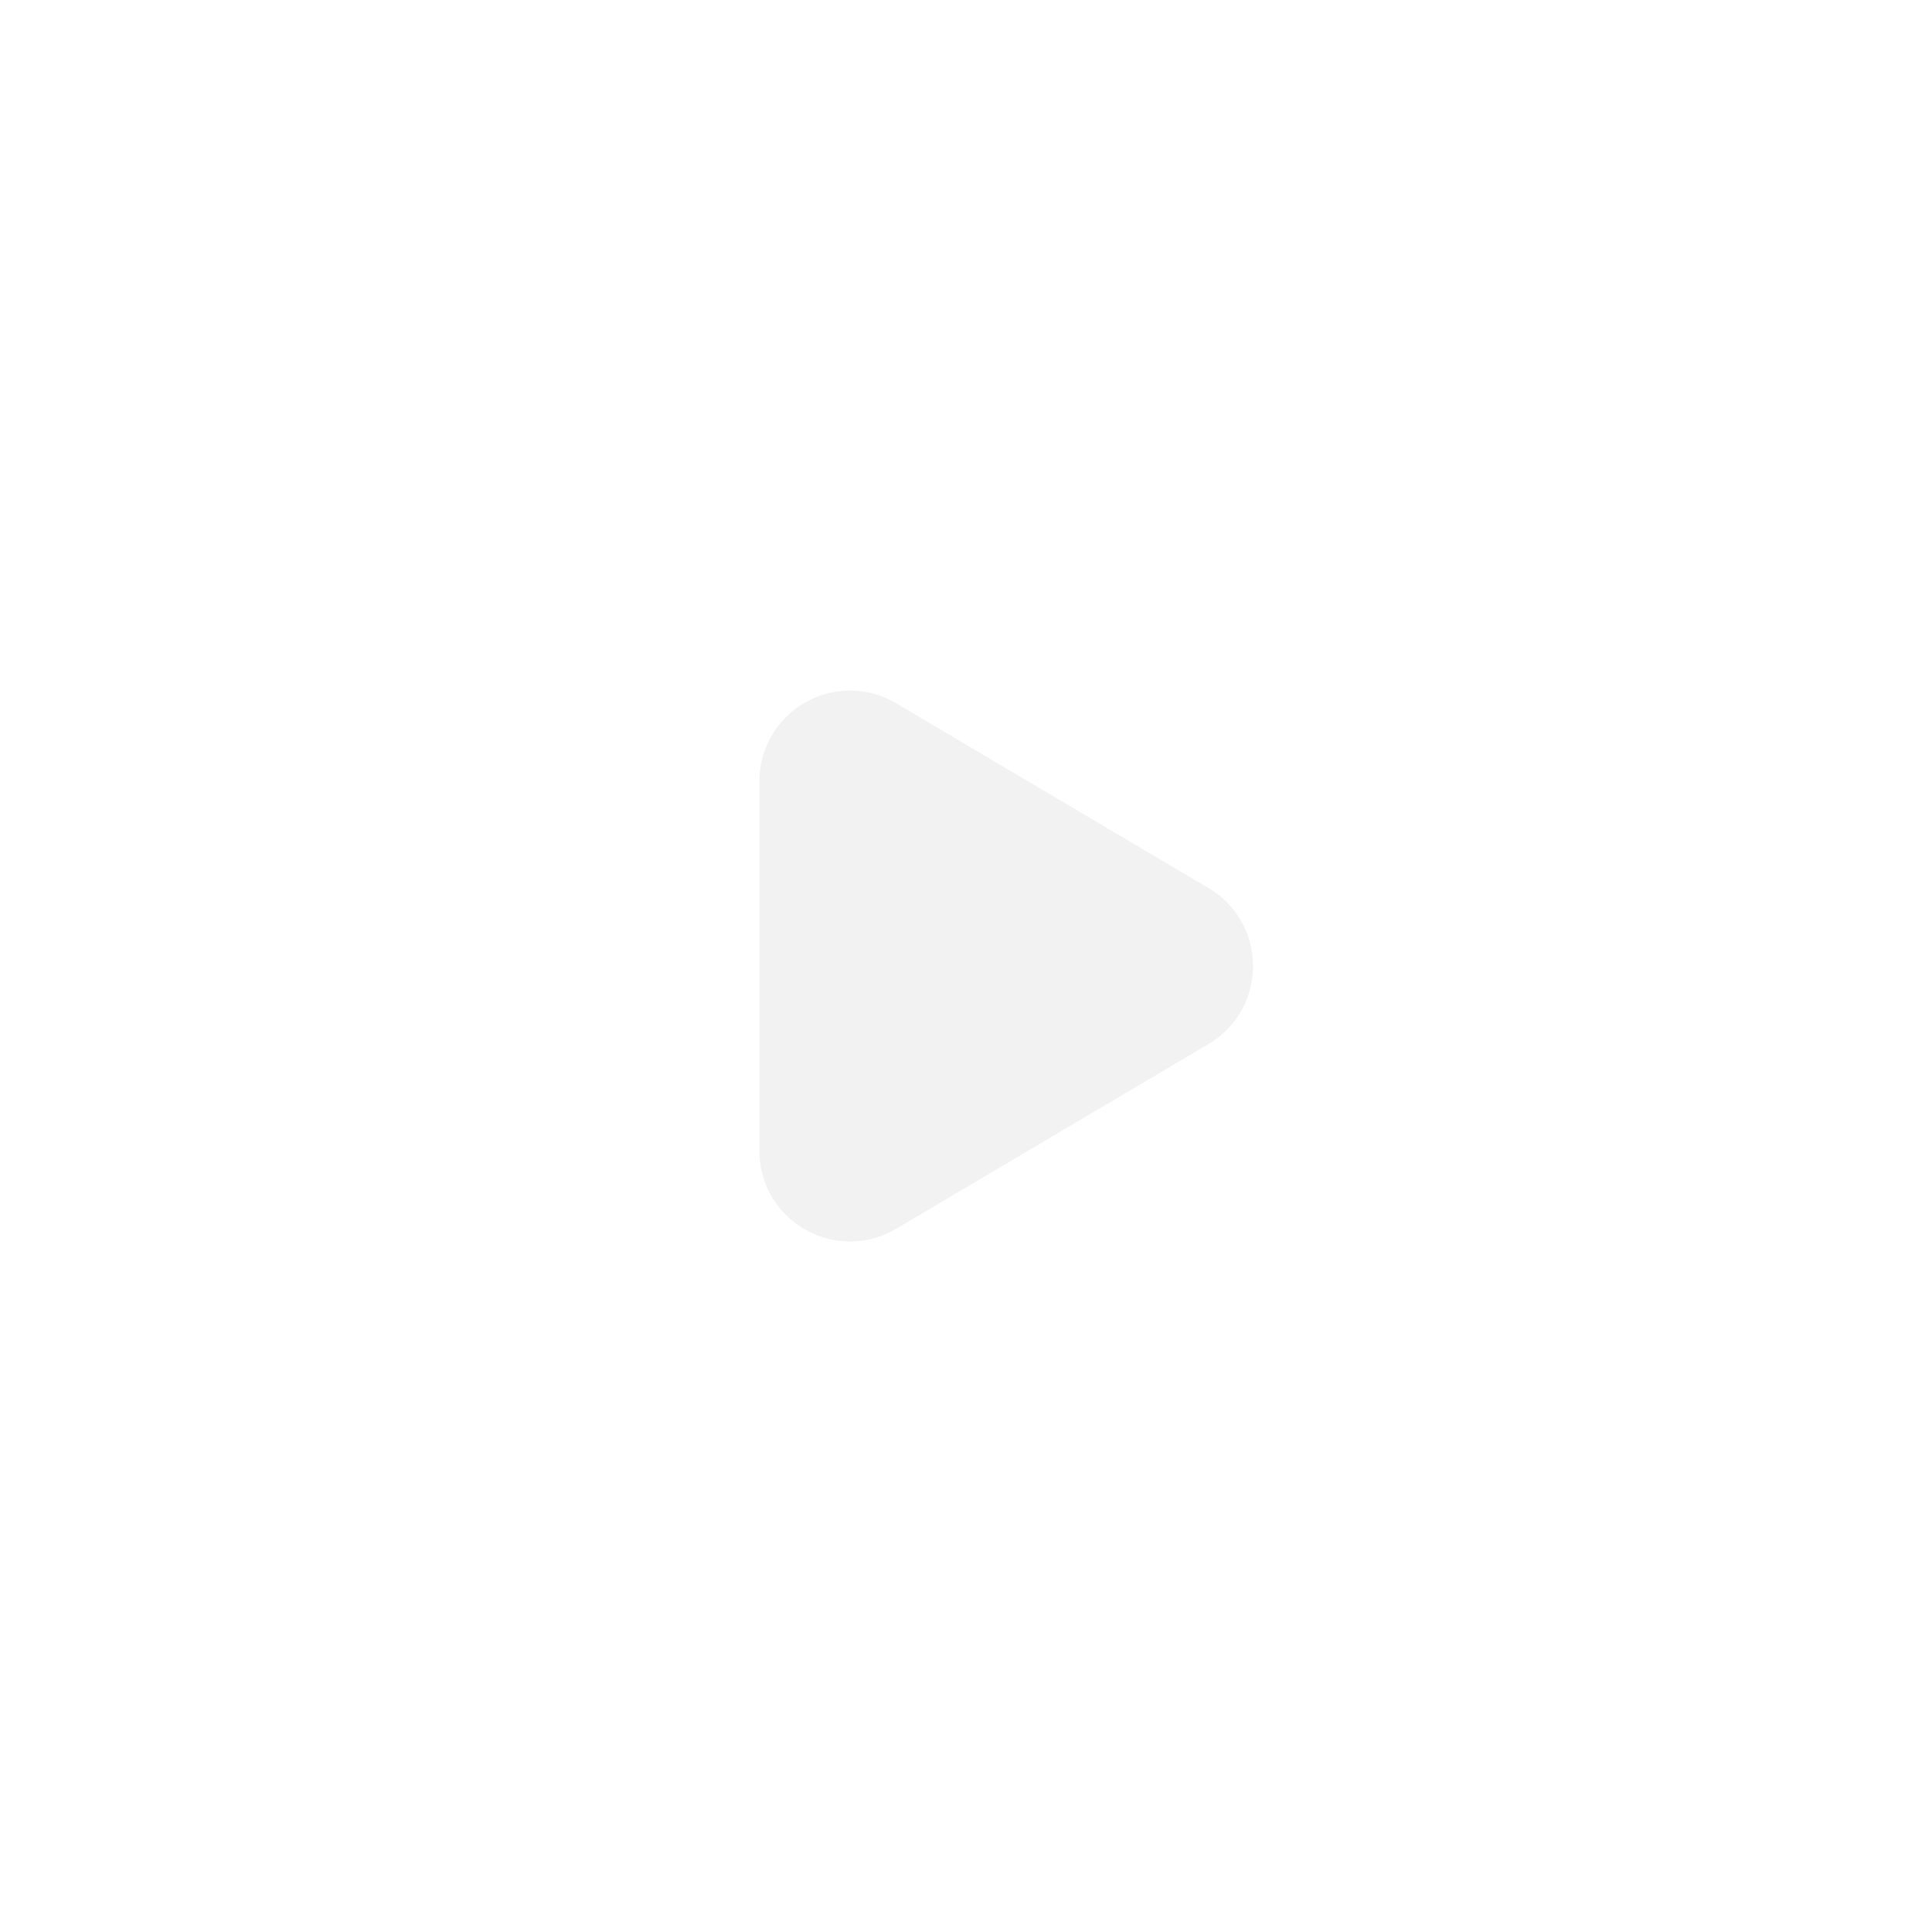
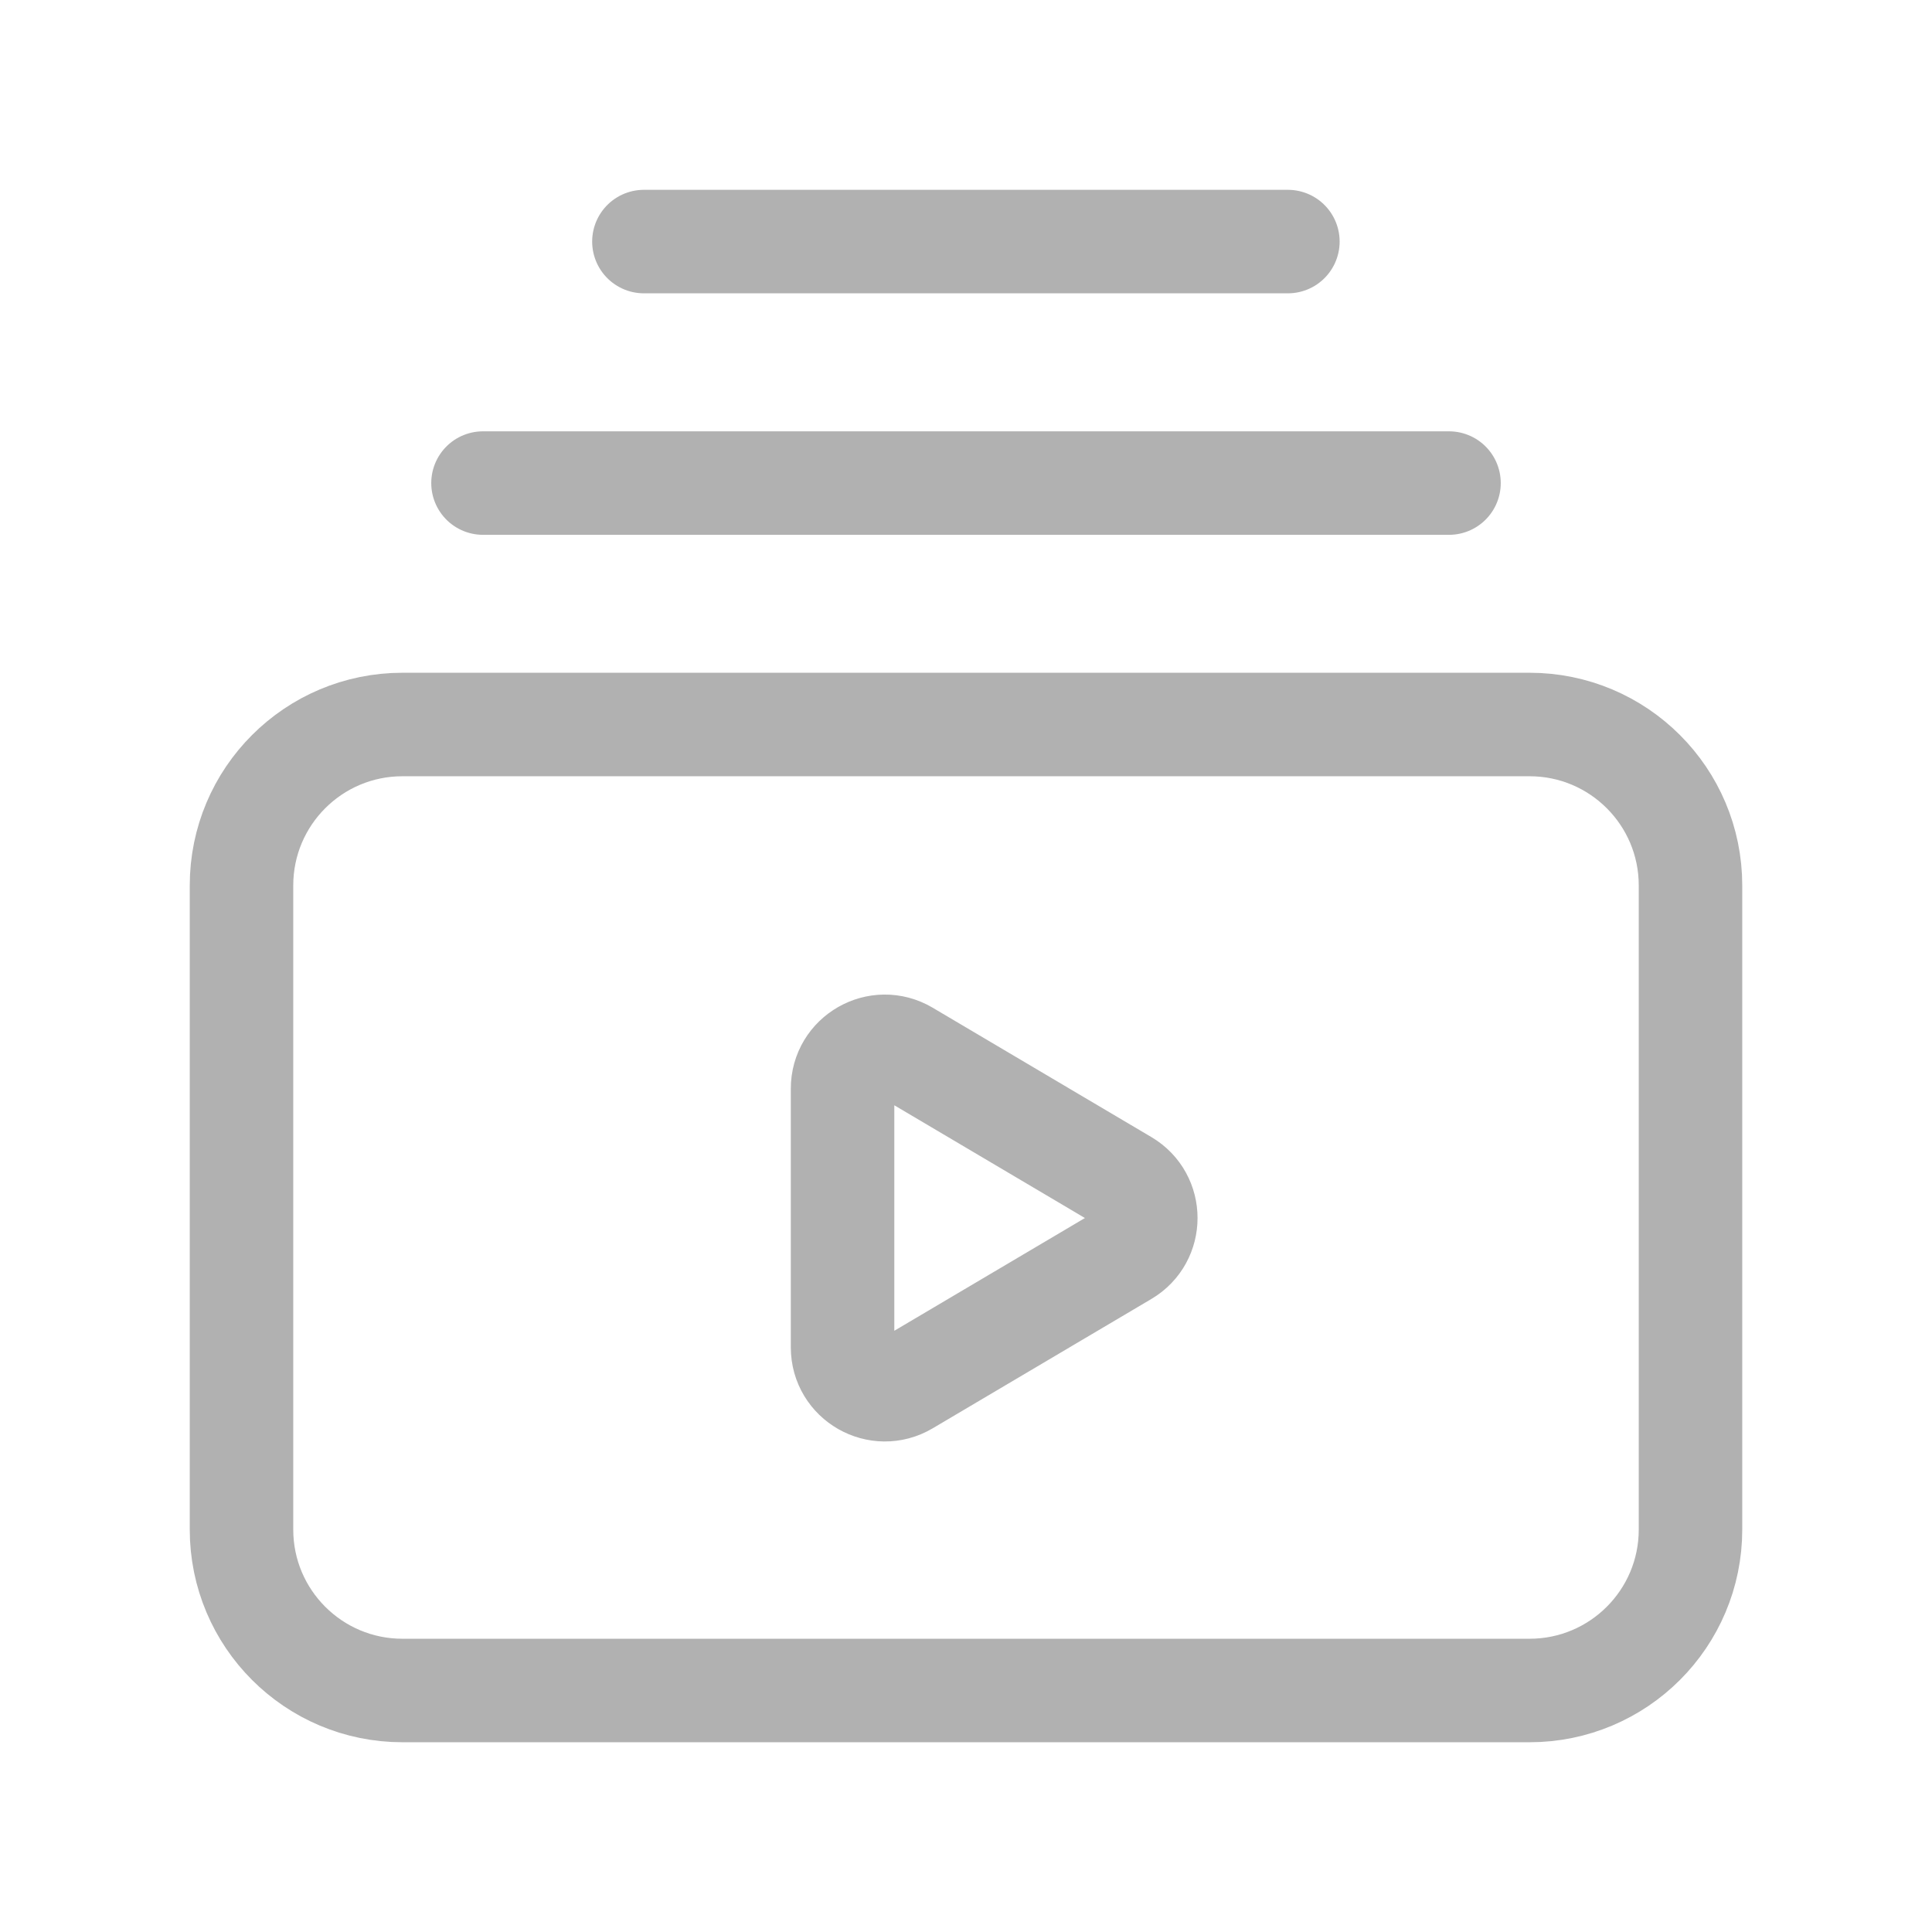
- <svg xmlns="http://www.w3.org/2000/svg" width="48" height="48" viewBox="0 0 48 48" fill="none">
-   <path fill-rule="evenodd" clip-rule="evenodd" d="M21.881 18.118L29.645 22.71C30.627 23.29 30.627 24.712 29.645 25.292L21.881 29.884C20.881 30.476 19.617 29.754 19.617 28.592V19.41C19.617 18.248 20.881 17.526 21.881 18.118Z" fill="#F2F2F2" stroke="#F2F2F2" stroke-width="1.5" stroke-linecap="round" stroke-linejoin="round" />
+ <svg xmlns="http://www.w3.org/2000/svg" width="28" height="28" viewBox="0 0 28 28" fill="none">
+   <path d="M7 7.001H21" stroke="#B1B1B1" stroke-width="1.5" stroke-linecap="round" stroke-linejoin="round" />
+   <path d="M9.332 3.501H18.665" stroke="#B1B1B1" stroke-width="1.5" stroke-linecap="round" stroke-linejoin="round" />
+   <path fill-rule="evenodd" clip-rule="evenodd" d="M13.135 15.25L16.305 17.125C16.706 17.362 16.706 17.943 16.305 18.18L13.135 20.055C12.727 20.296 12.211 20.002 12.211 19.527V15.779C12.21 15.303 12.727 15.009 13.135 15.25V15.25Z" stroke="#B1B1B1" stroke-width="1.5" stroke-linecap="round" stroke-linejoin="round" />
+   <path fill-rule="evenodd" clip-rule="evenodd" d="M22.167 24.5H5.833C4.544 24.5 3.5 23.456 3.5 22.167V12.833C3.5 11.544 4.544 10.5 5.833 10.5H22.167C23.456 10.5 24.5 11.544 24.5 12.833V22.167C24.5 23.456 23.456 24.5 22.167 24.5Z" stroke="#B1B1B1" stroke-width="1.5" stroke-linecap="round" stroke-linejoin="round" />
</svg>
